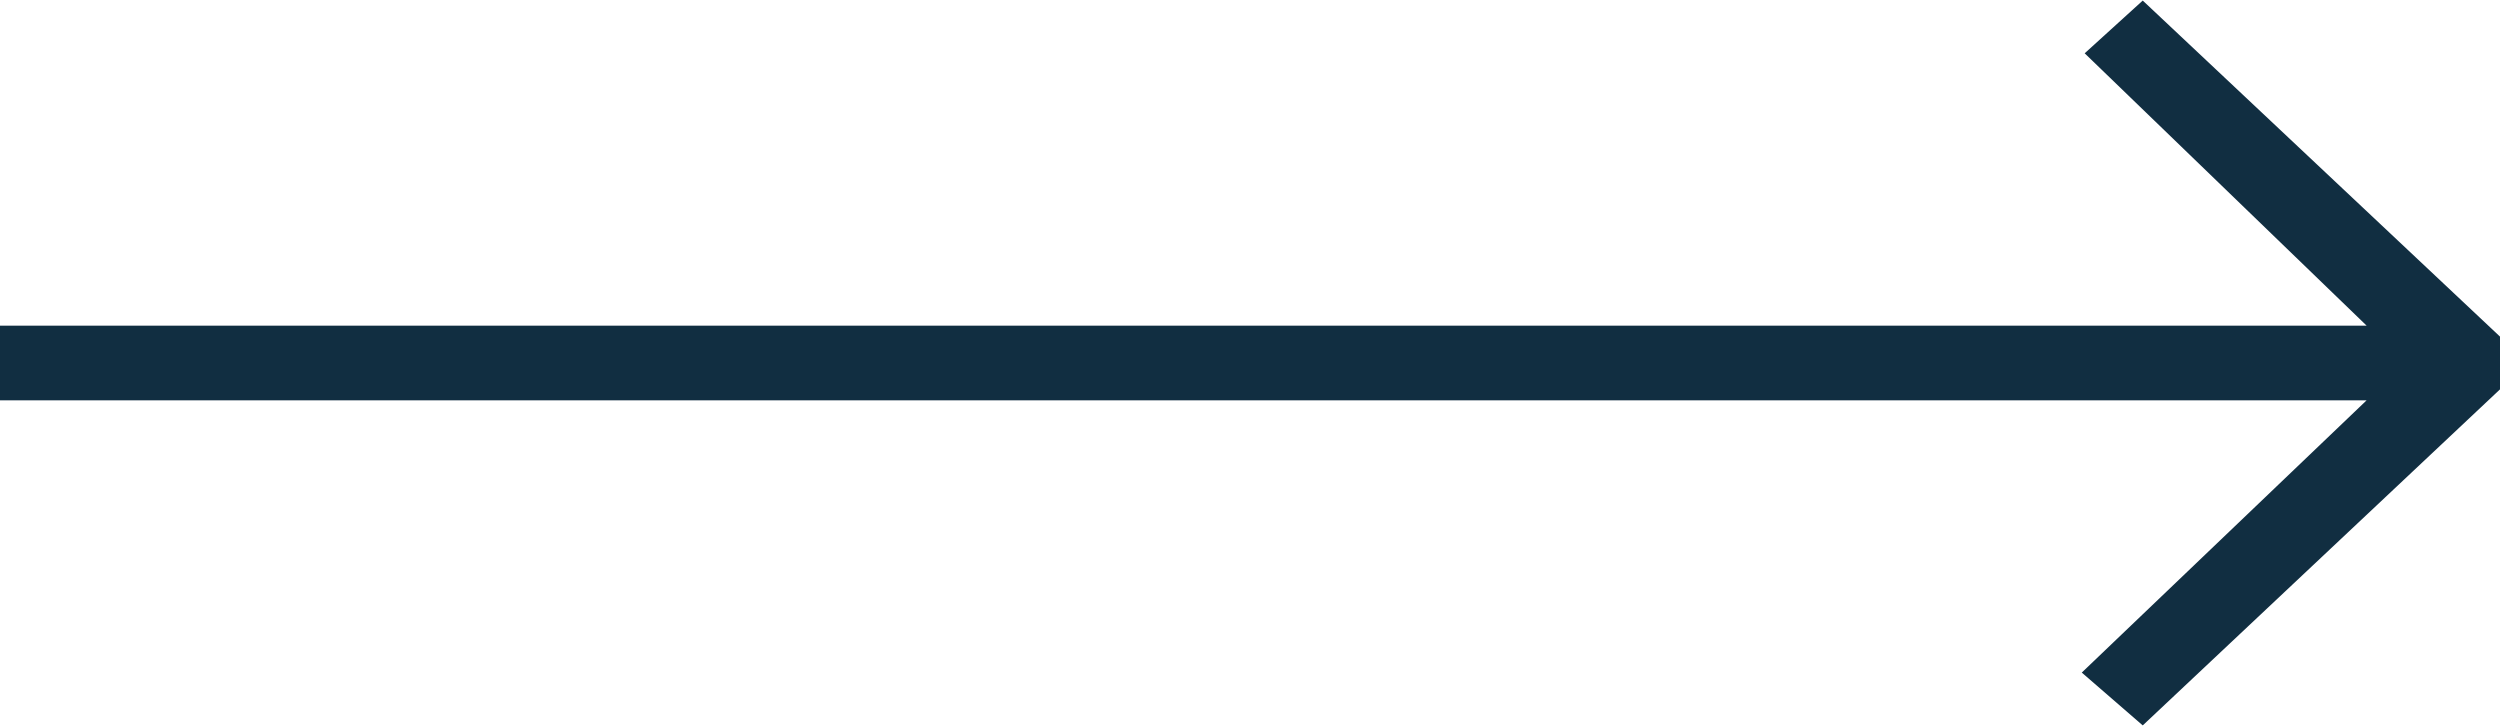
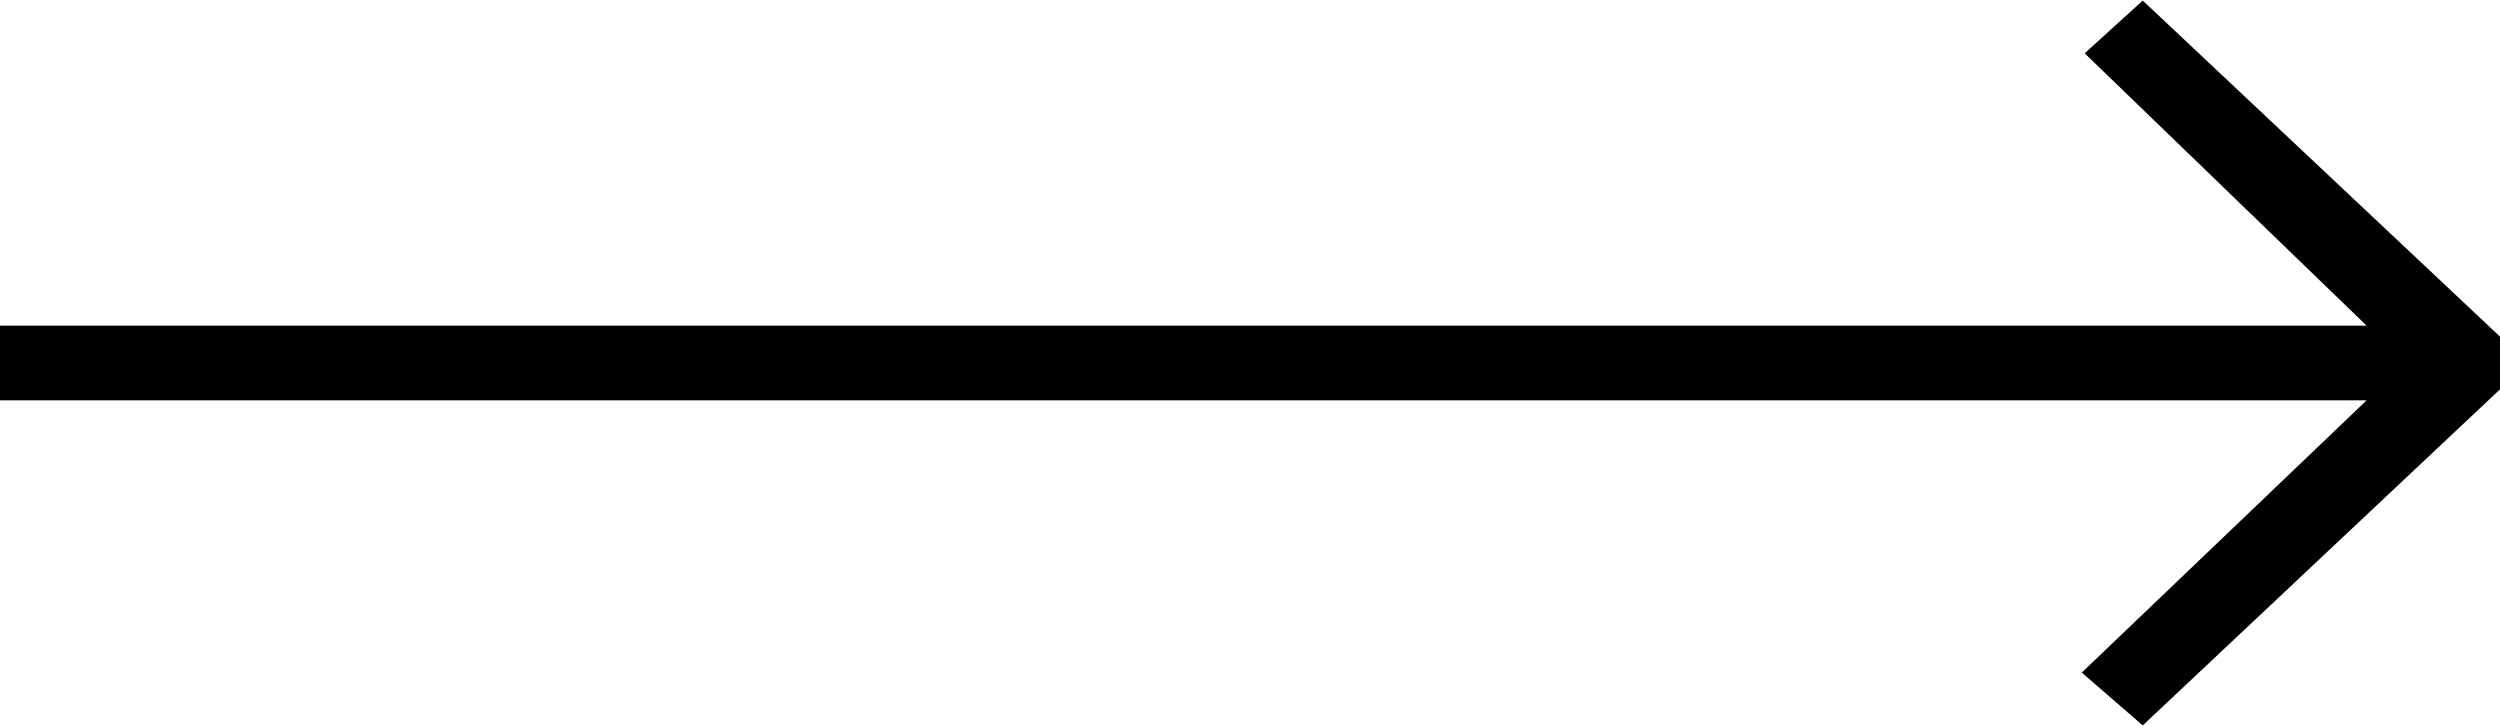
<svg xmlns="http://www.w3.org/2000/svg" width="31" height="9" viewBox="0 0 31 9">
  <g>
    <g>
-       <path fill="#112e41" d="M25.814 8.34l.756.655L31 4.828v-.654L26.57.007l-.72.654 3.496 3.377H0v.926h29.346z" />
+       <path d="M25.814 8.34l.756.655L31 4.828v-.654L26.57.007l-.72.654 3.496 3.377H0v.926h29.346z" />
    </g>
  </g>
</svg>
